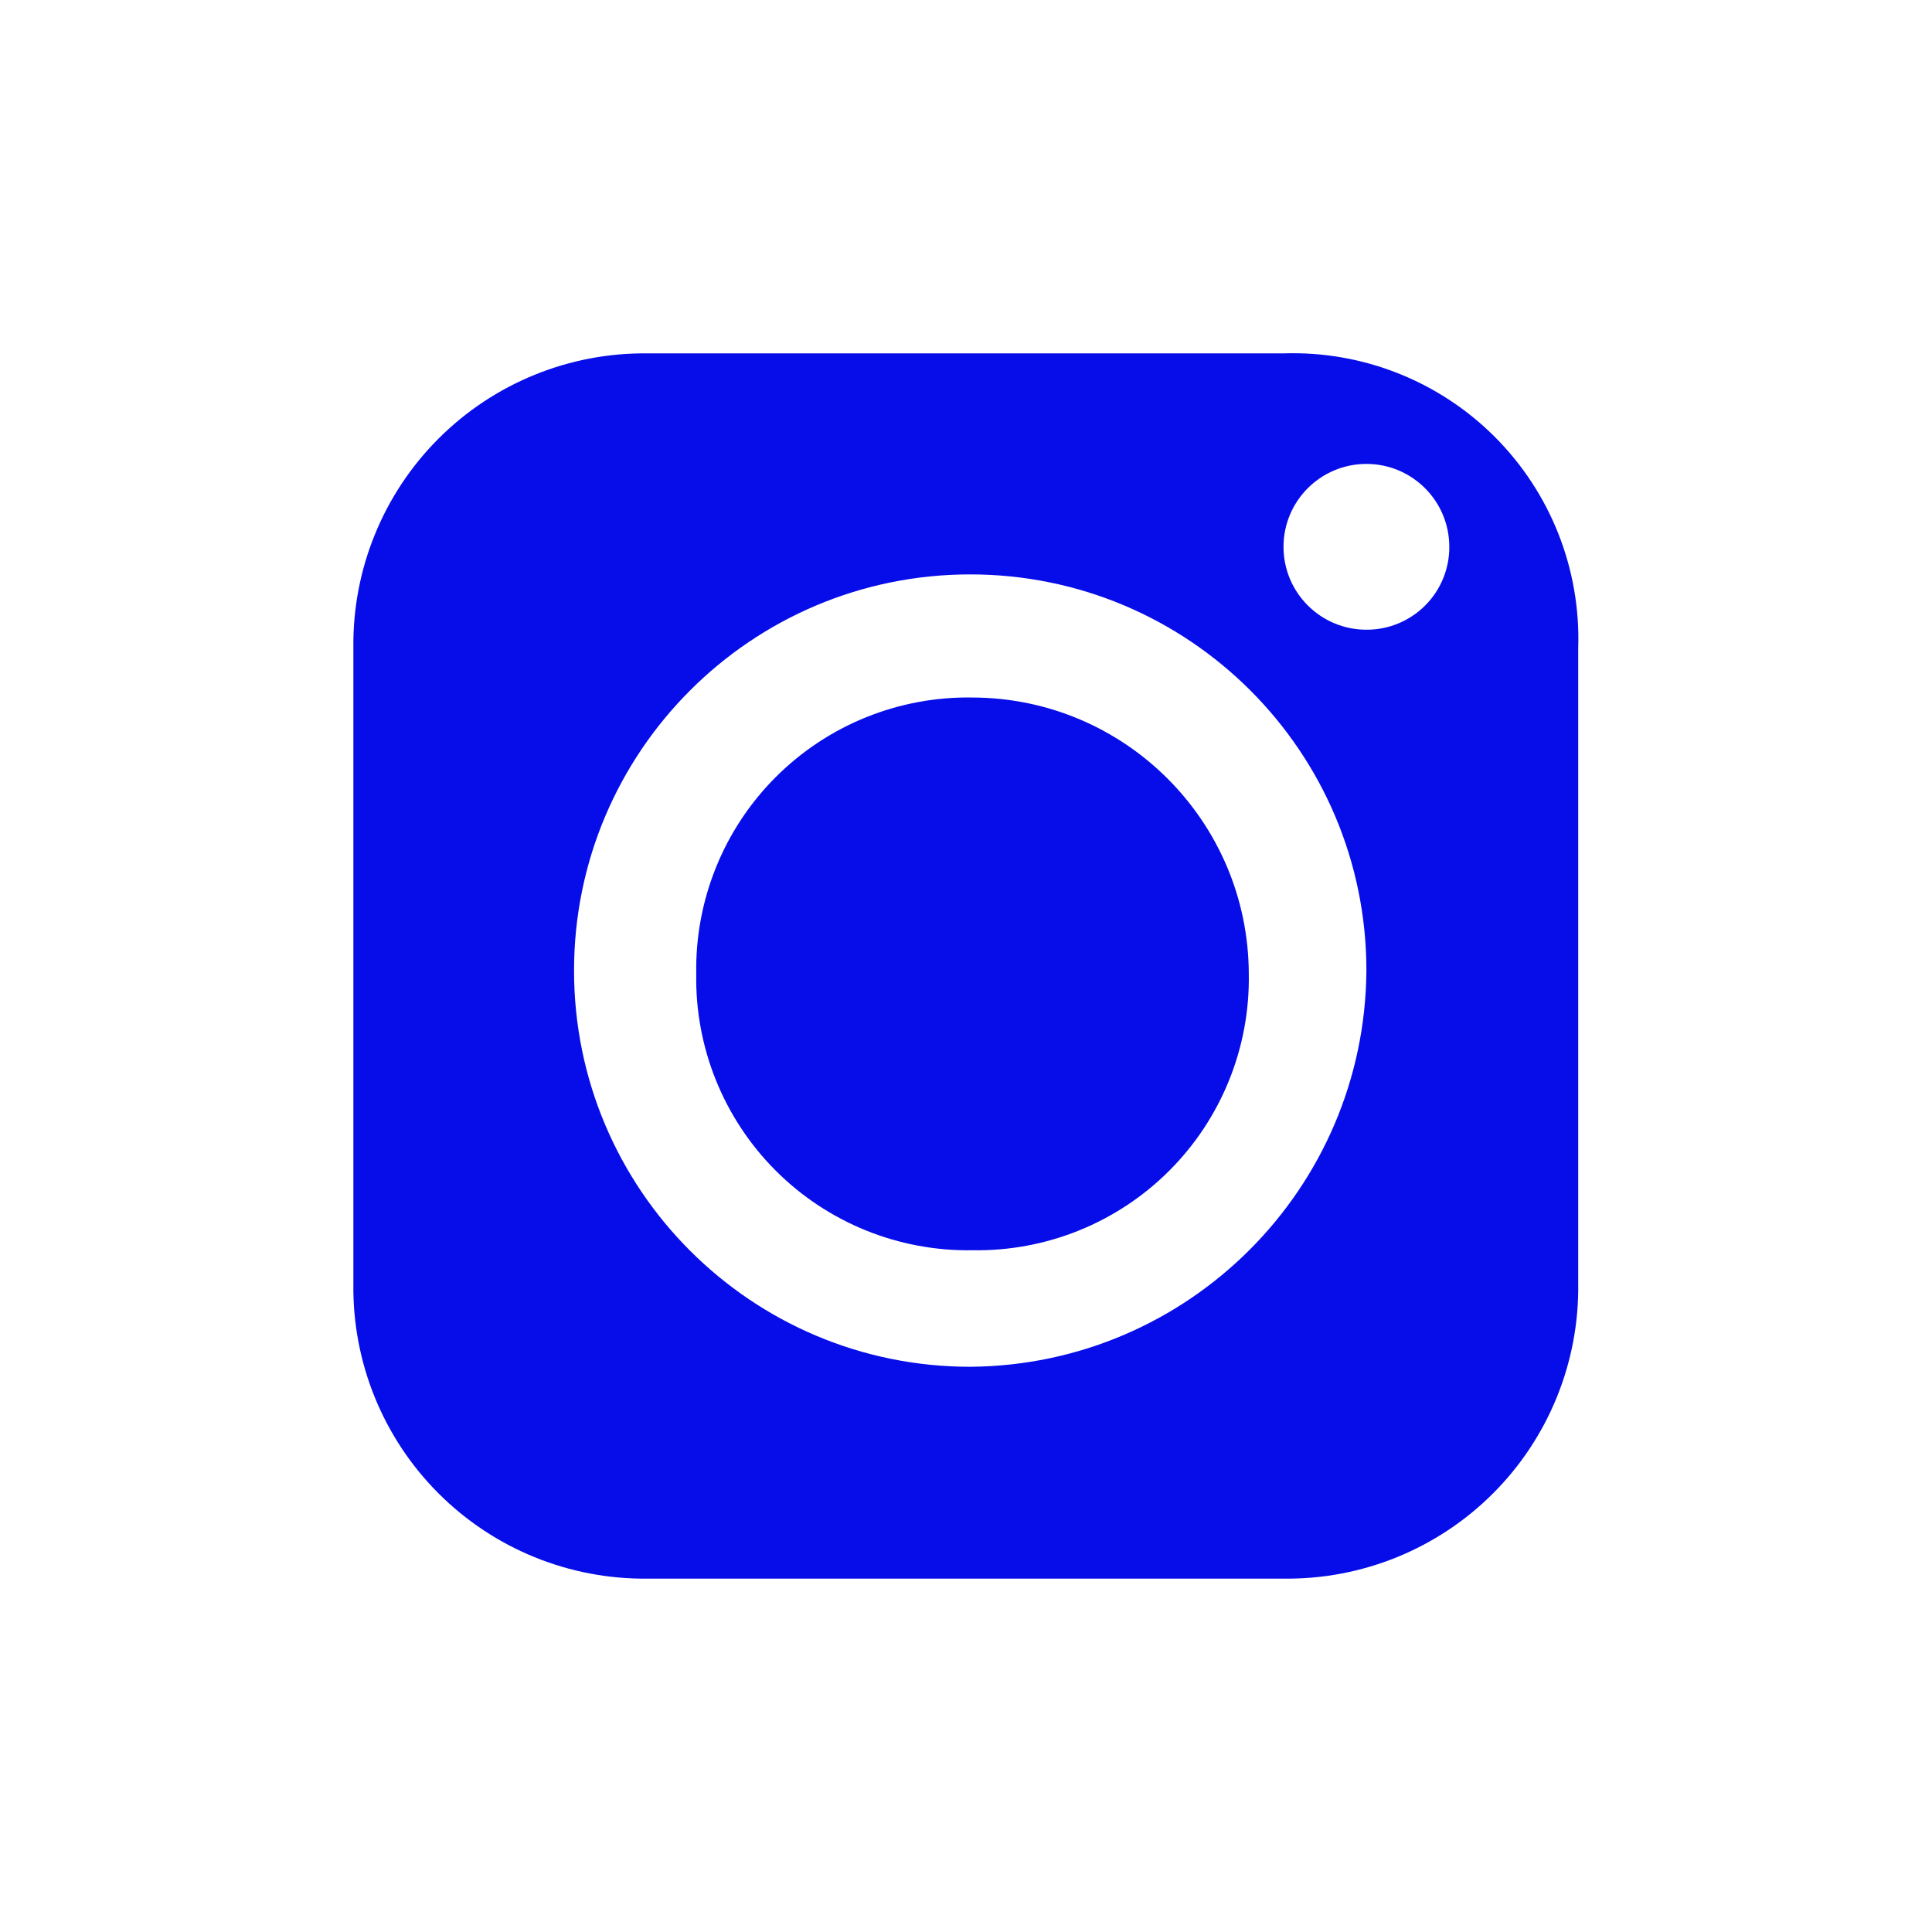
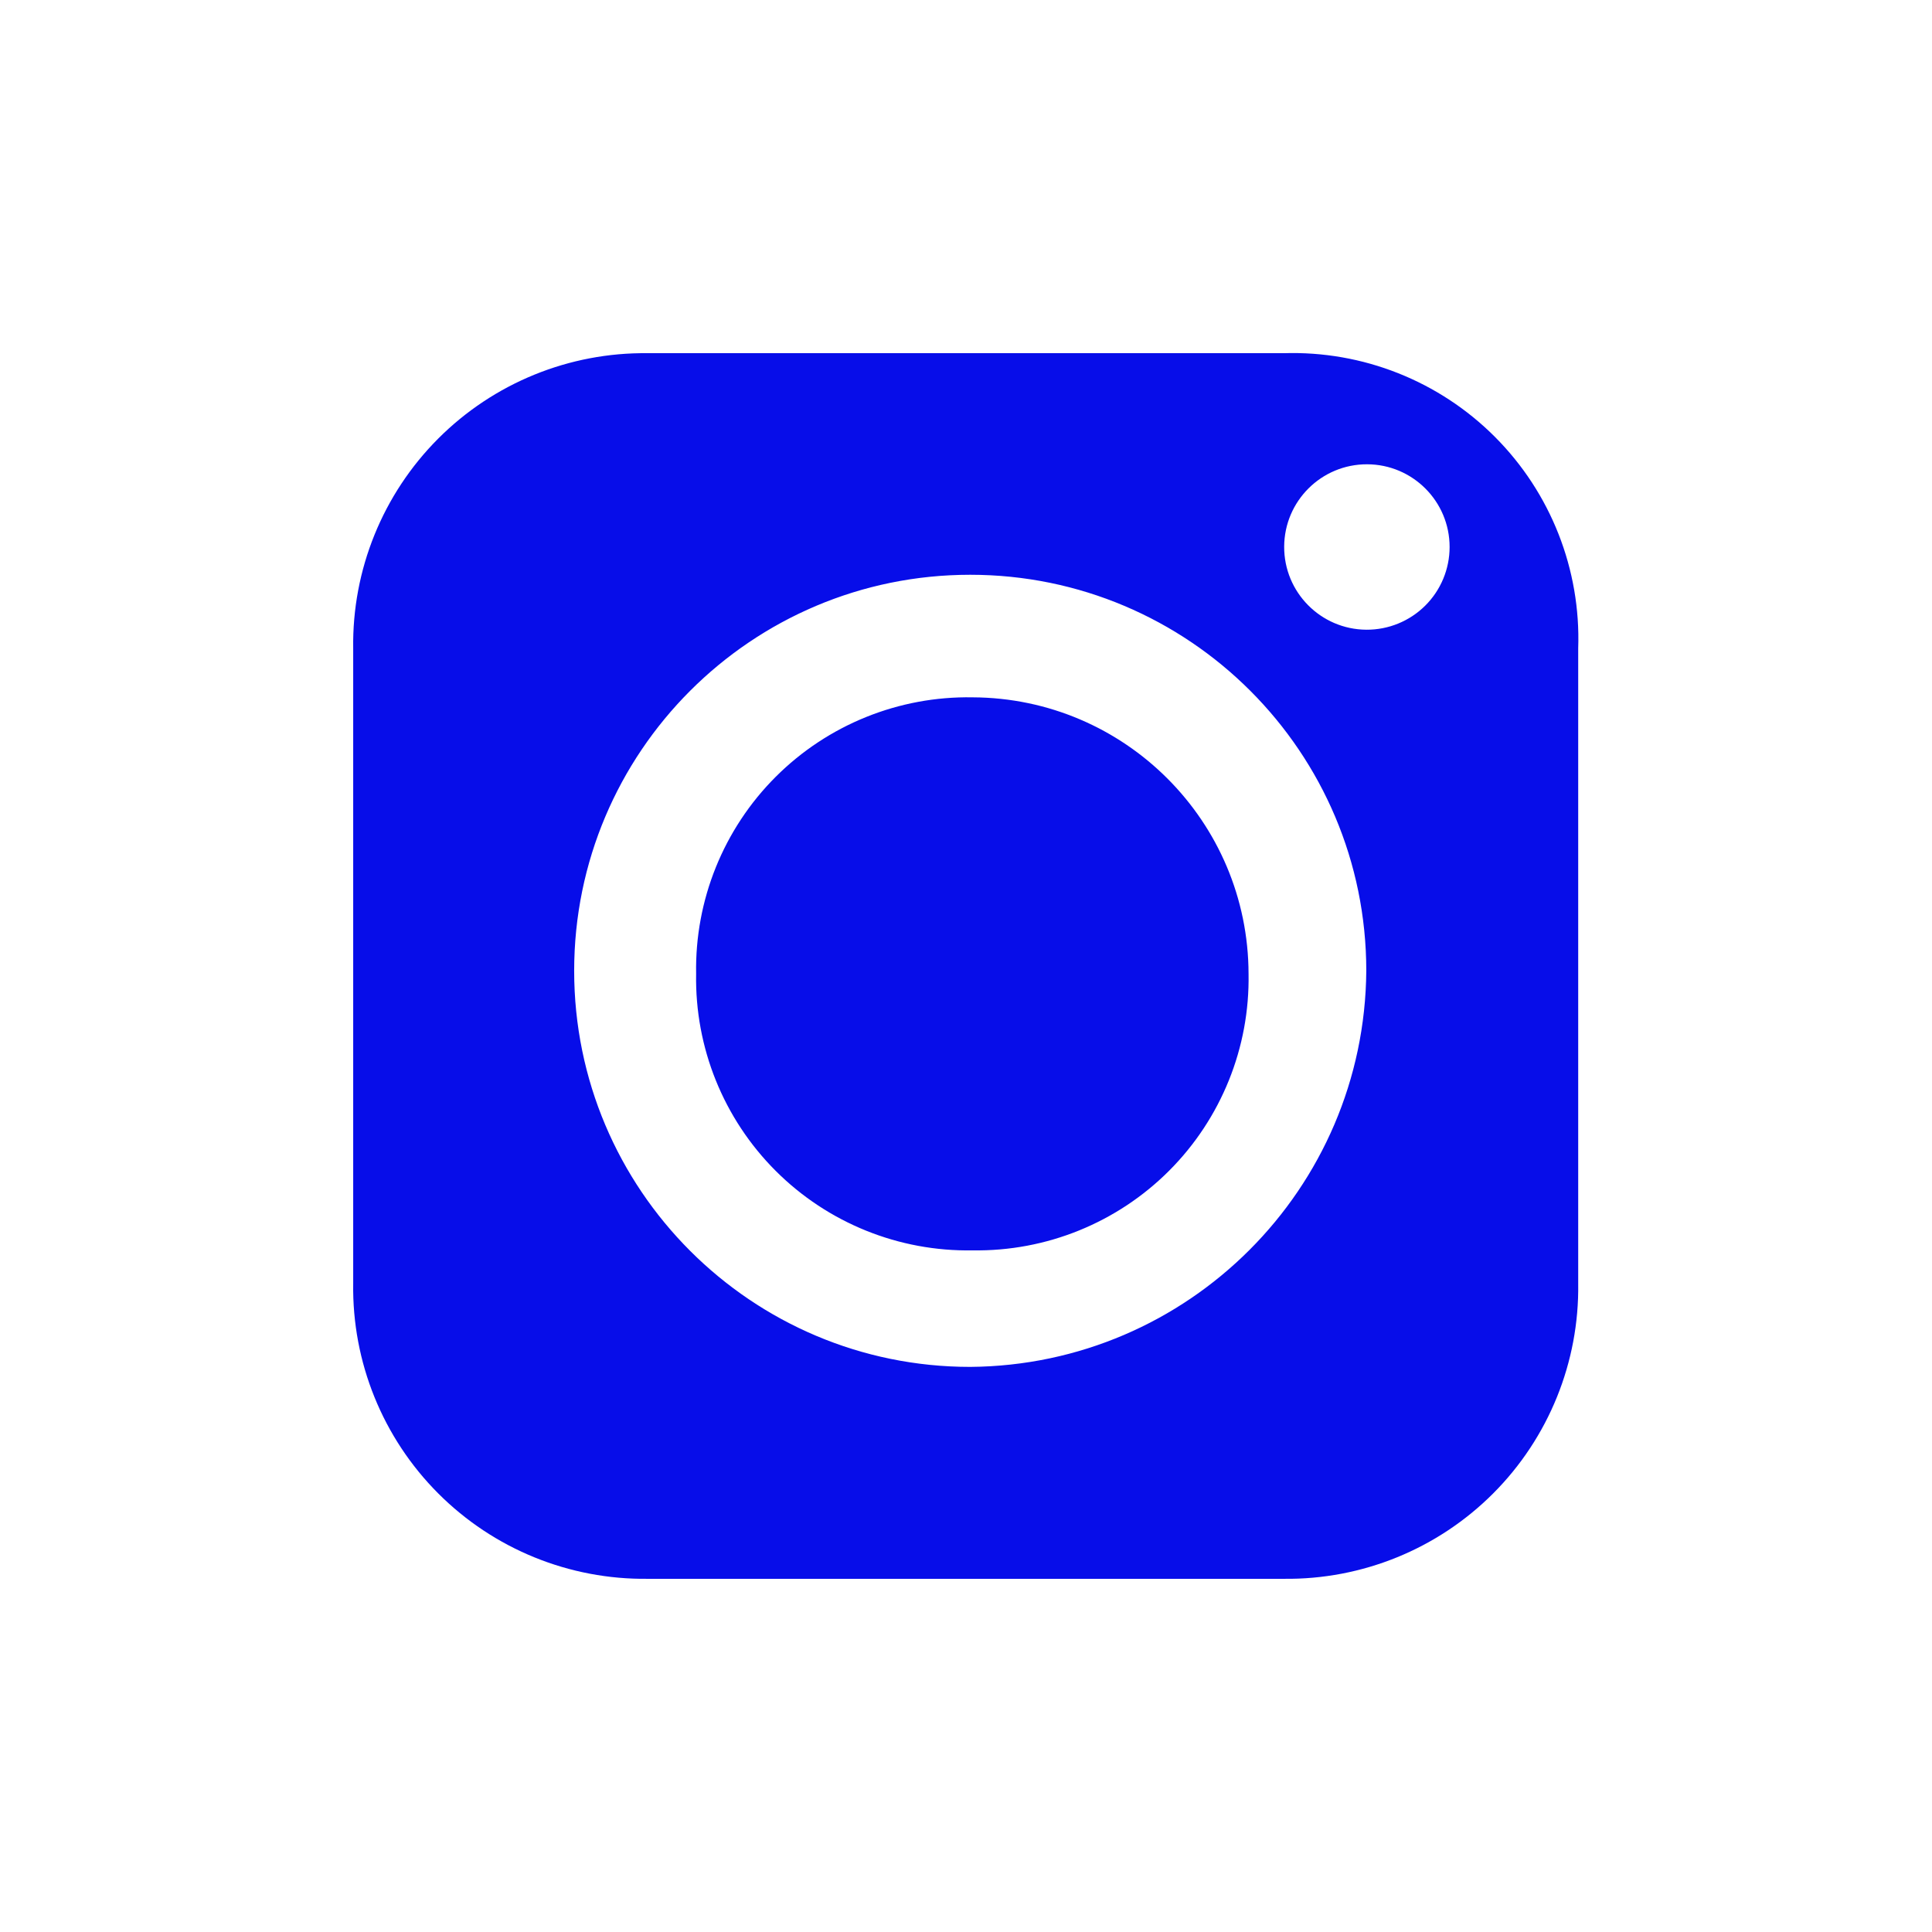
<svg xmlns="http://www.w3.org/2000/svg" viewBox="0 0 32 32">
-   <path fill="#070de9" d="M21.259,5.853H10.734a4.819,4.819,0,0,0-4.881,4.883V21.264a4.819,4.819,0,0,0,4.881,4.883H21.259a4.819,4.819,0,0,0,4.881-4.883V10.736A4.728,4.728,0,0,0,21.259,5.853ZM16.073,22.638a6.562,6.562,0,1,1,6.559-6.562A6.61,6.61,0,0,1,16.073,22.638ZM22.632,10.43a1.373,1.373,0,1,1,1.373-1.373A1.367,1.367,0,0,1,22.632,10.43Zm-6.524,1.123a4.59,4.59,0,0,1,4.576,4.578,4.5,4.5,0,0,1-4.576,4.577,4.5,4.5,0,0,1-4.576-4.577A4.5,4.5,0,0,1,16.108,11.553Z" />
+   <path fill="#070de9" d="M21.26 5.85H10.73a4.82 4.82 0 0 0-4.88 4.89v10.52a4.82 4.82 0 0 0 4.88 4.89h10.53a4.82 4.82 0 0 0 4.88-4.89V10.74a4.73 4.73 0 0 0-4.88-4.89zm-5.19 16.79a6.56 6.56 0 1 1 6.56-6.56 6.61 6.61 0 0 1-6.56 6.56zm6.56-12.21a1.37 1.37 0 1 1 1.38-1.37 1.37 1.37 0 0 1-1.38 1.37zm-6.52 1.12a4.59 4.59 0 0 1 4.57 4.58 4.5 4.5 0 0 1-4.57 4.58 4.5 4.5 0 0 1-4.58-4.58 4.5 4.5 0 0 1 4.58-4.58z" />
</svg>
